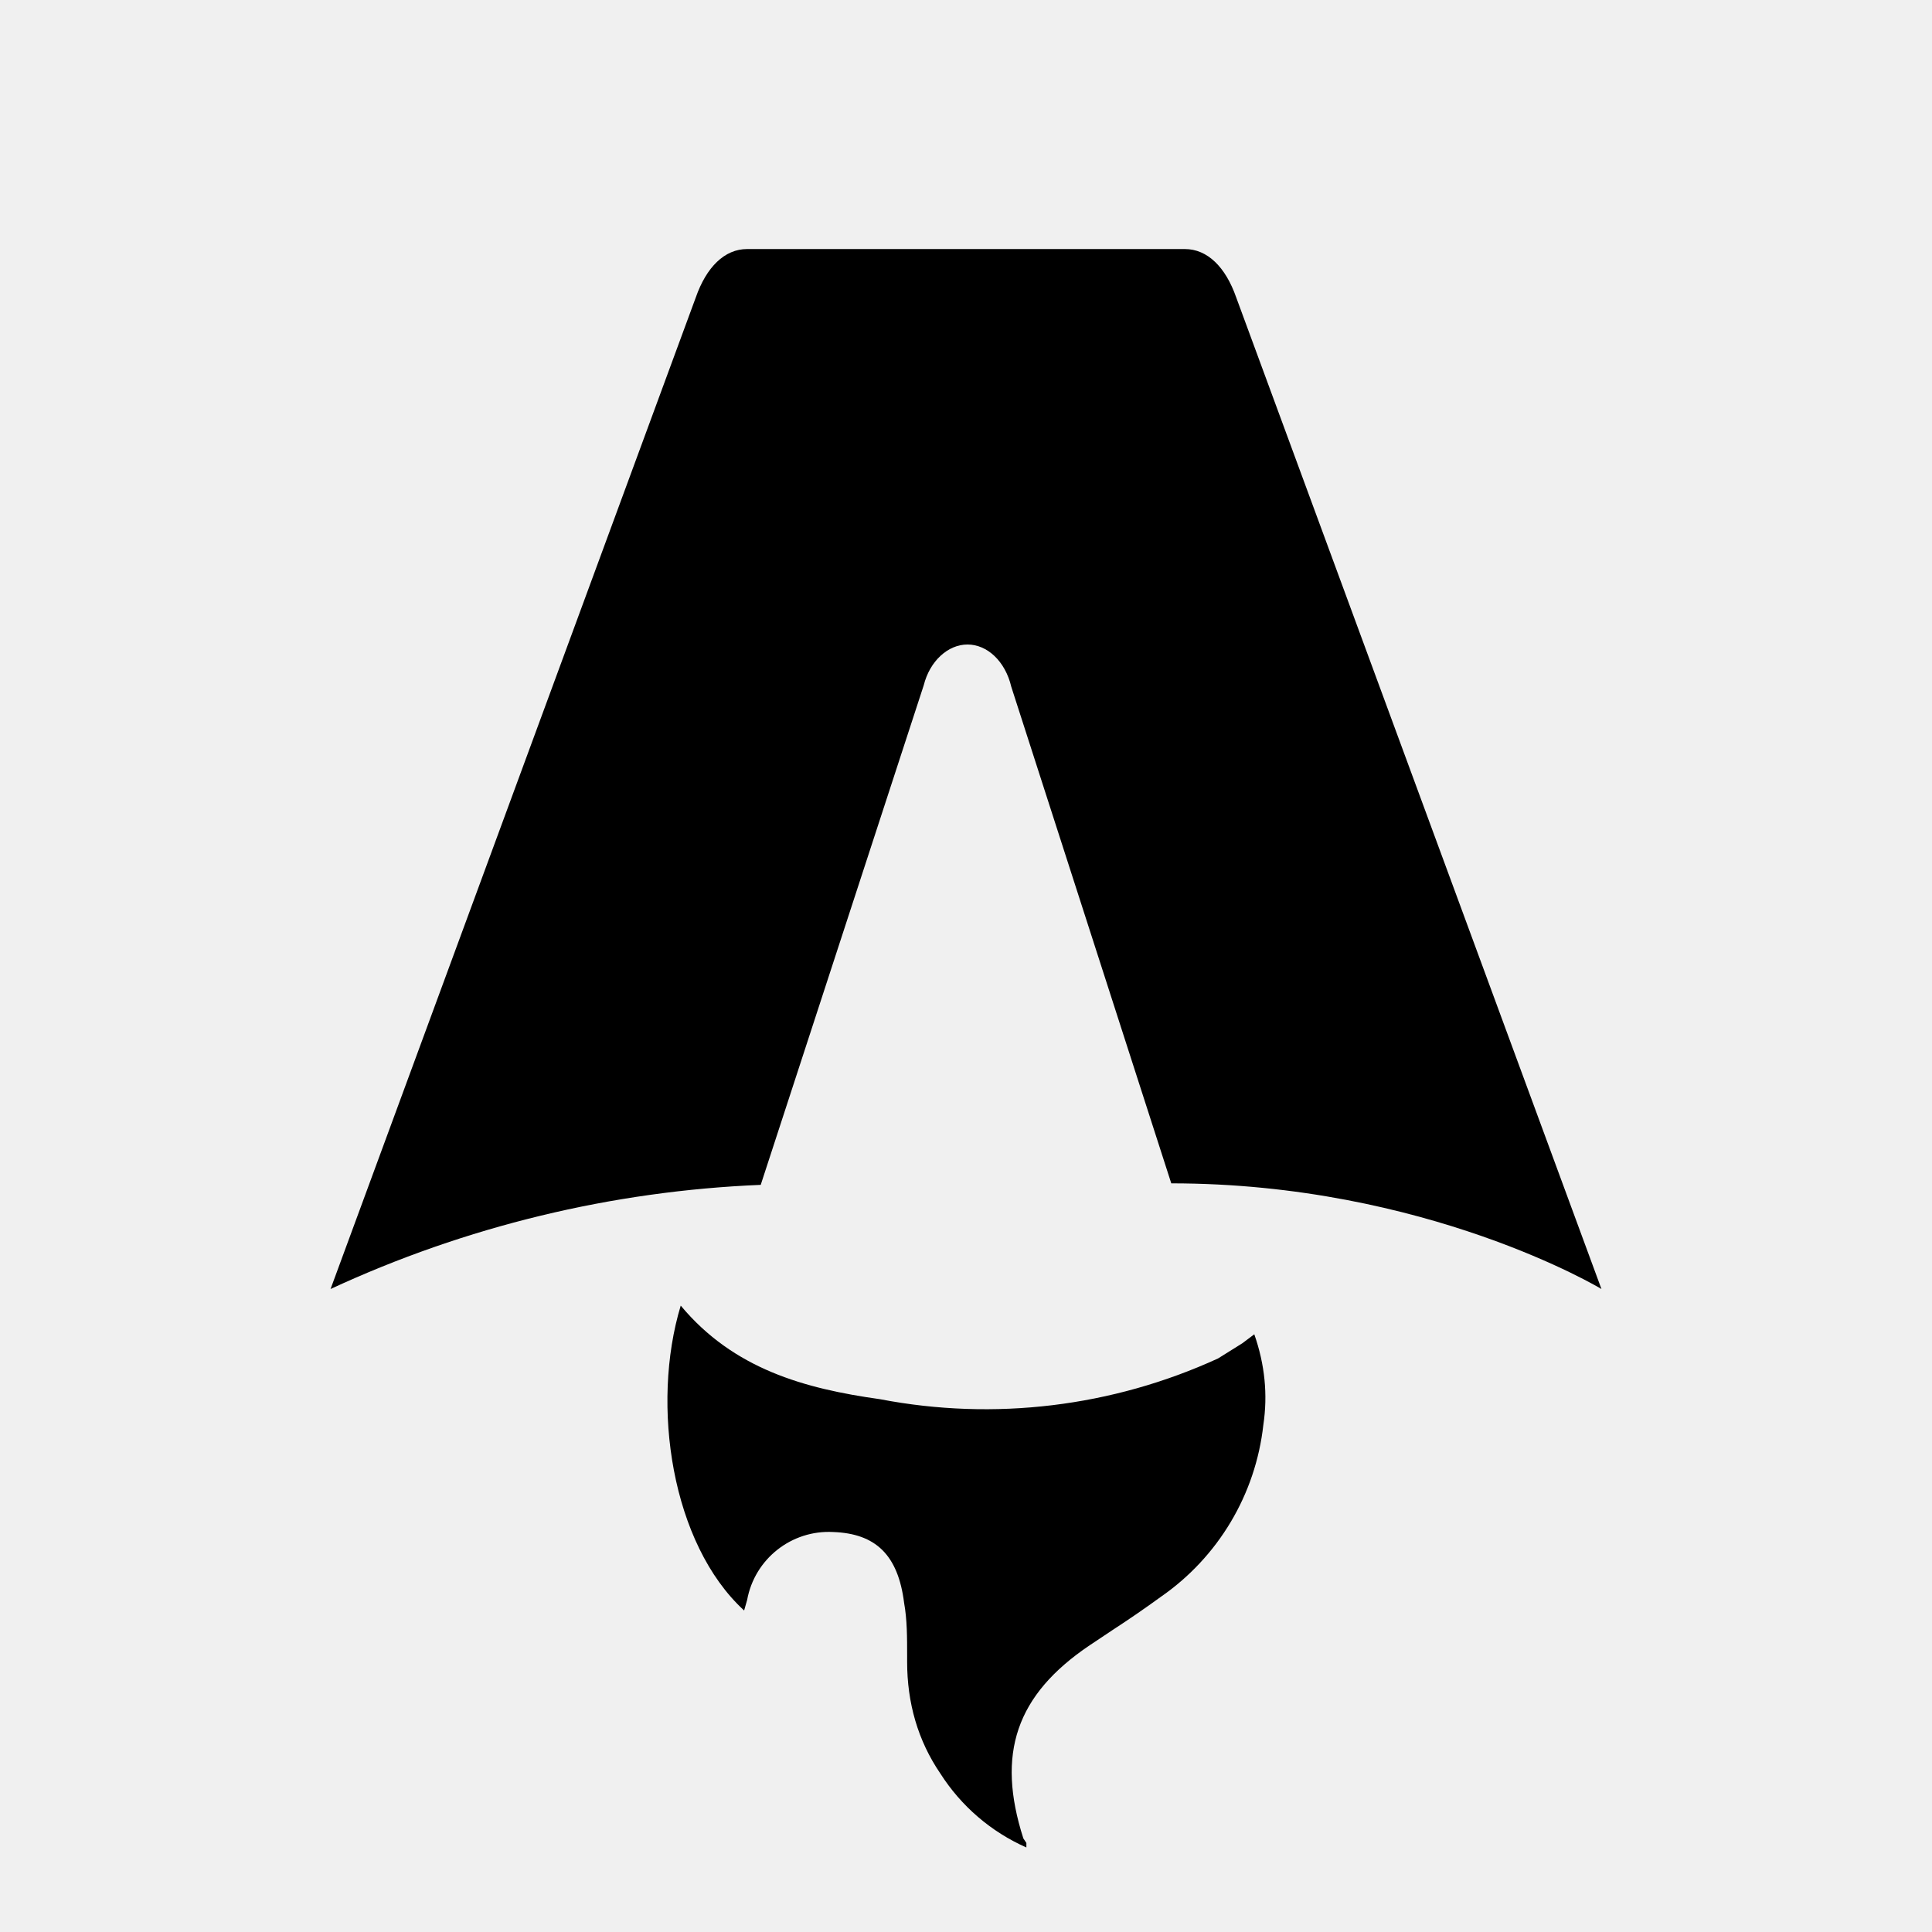
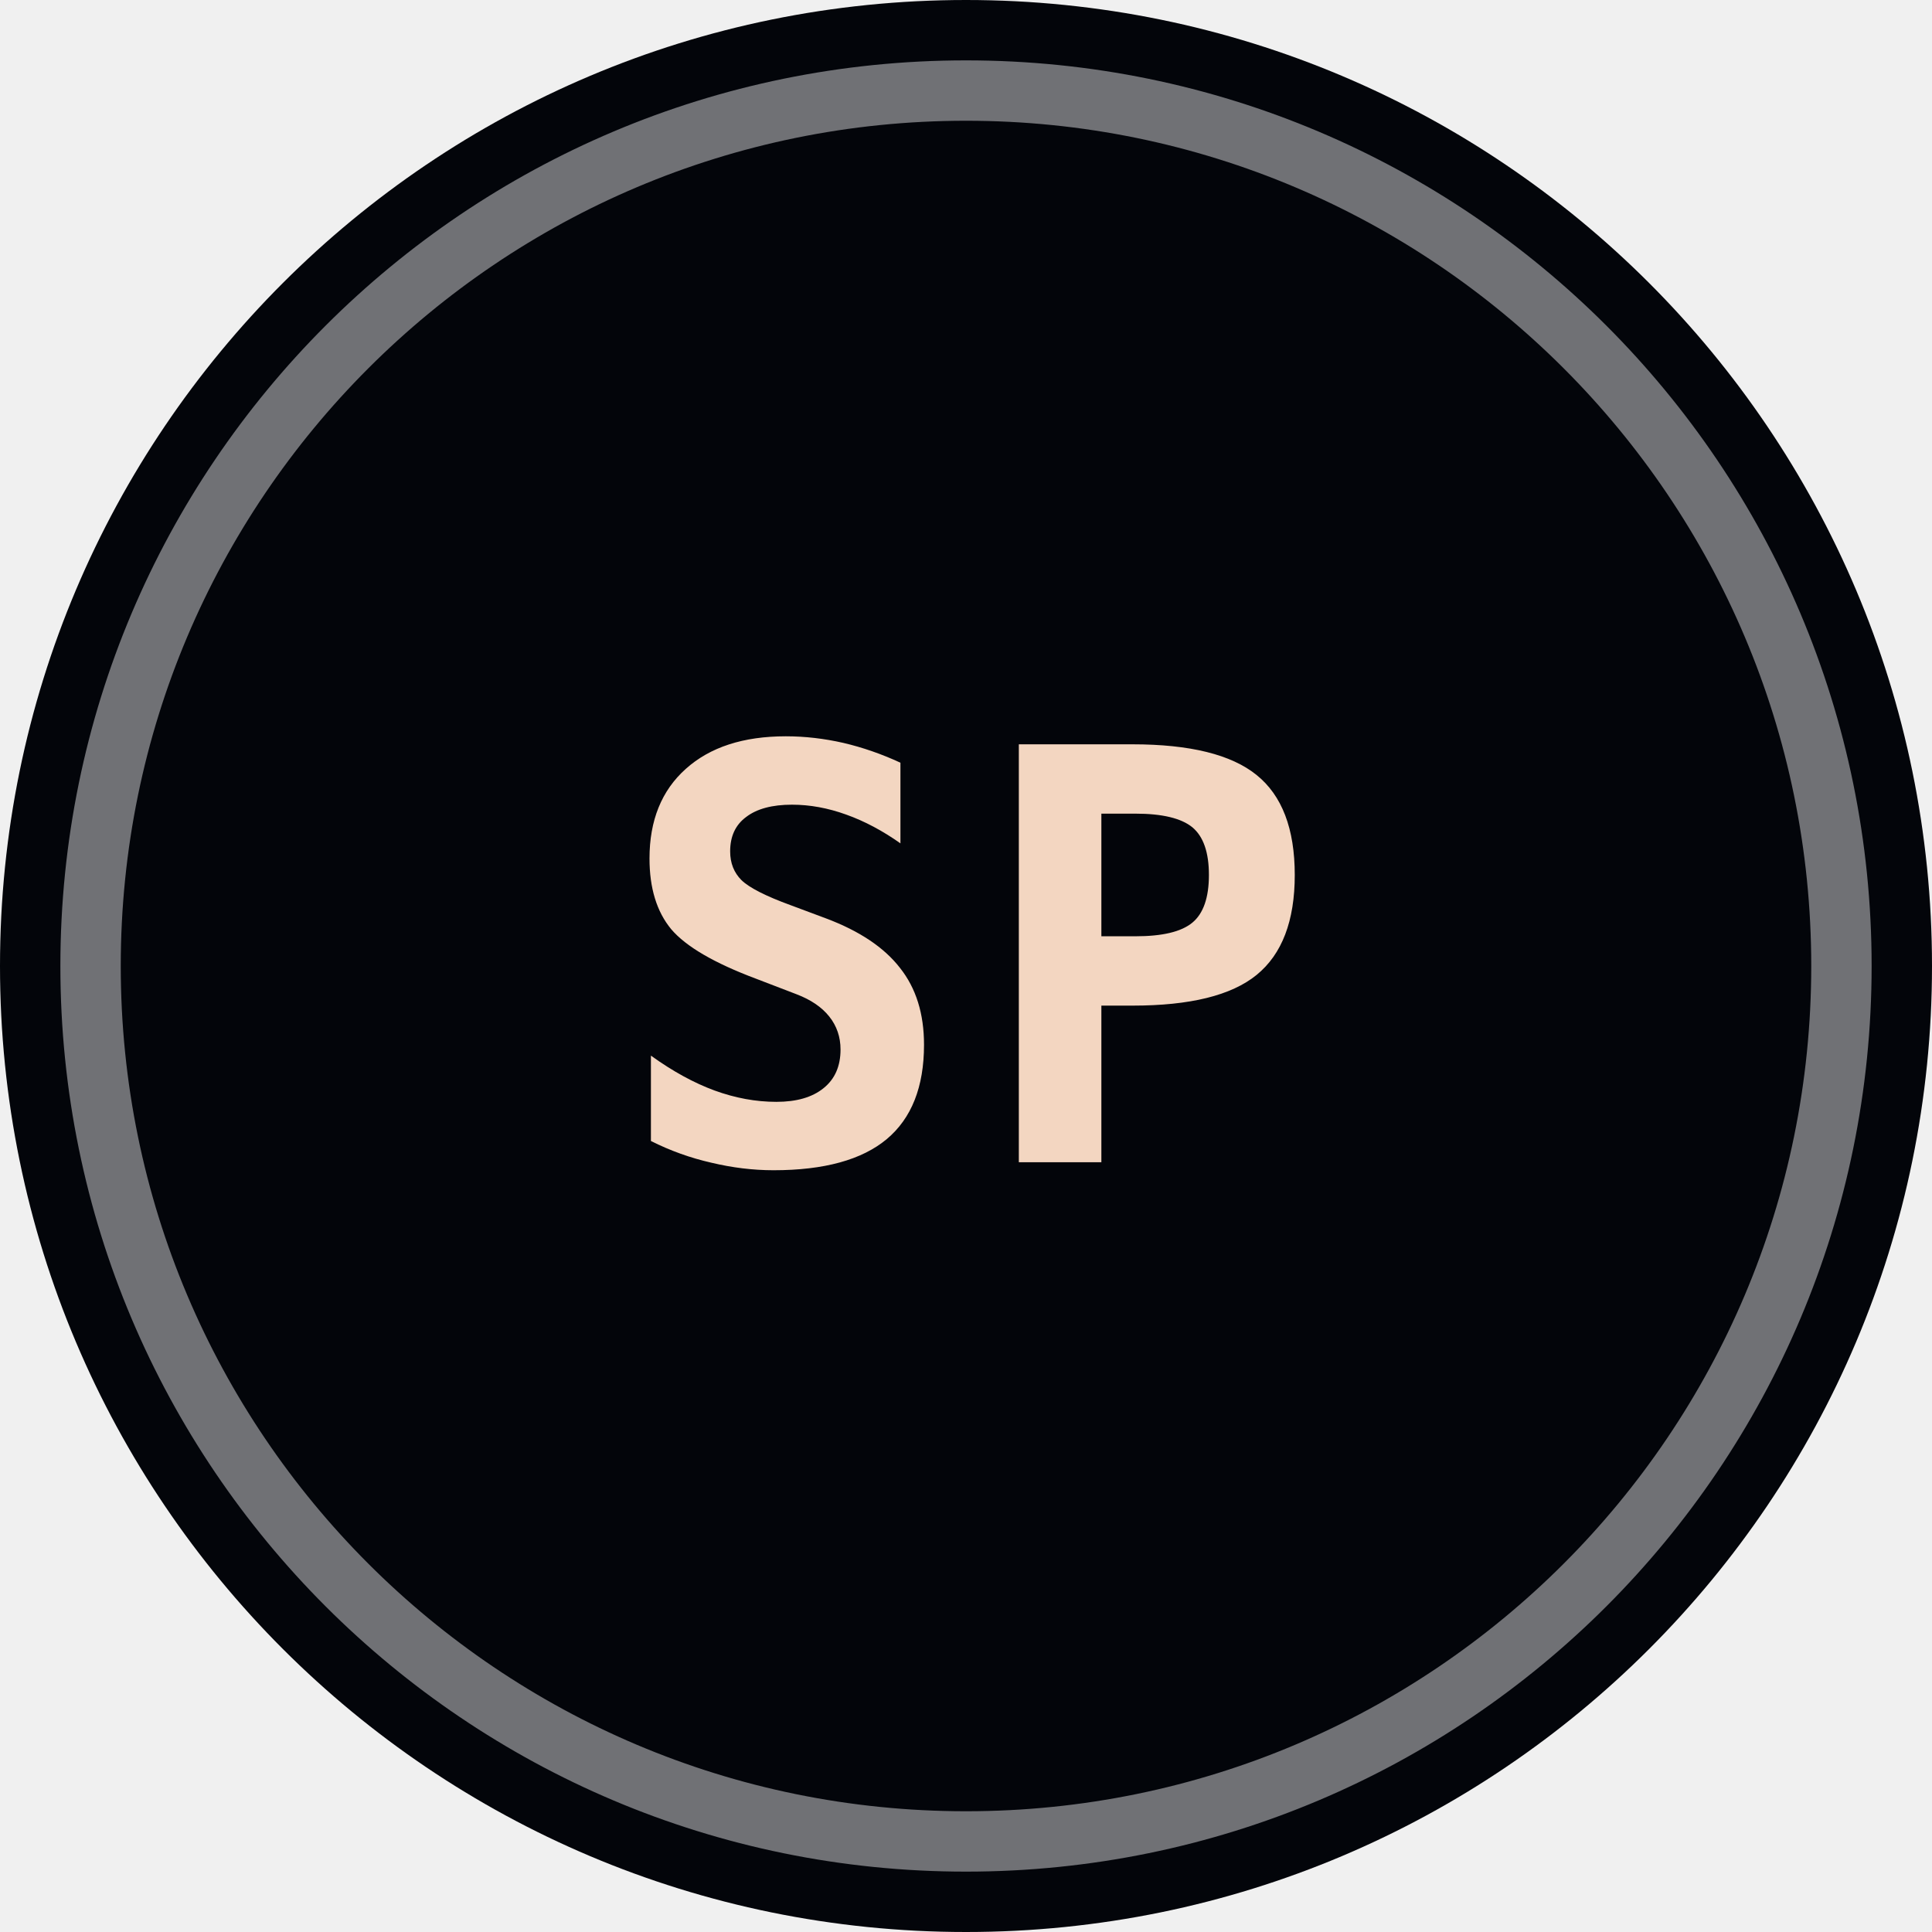
- <svg xmlns="http://www.w3.org/2000/svg" fill="none" viewBox="0 0 128 128">
-   <path d="M50.4 78.5a75.1 75.1 0 0 0-28.5 6.9l24.2-65.7c.7-2 1.9-3.2 3.4-3.2h29c1.5 0 2.7 1.2 3.4 3.2l24.2 65.7s-11.6-7-28.5-7L67 45.5c-.4-1.7-1.6-2.8-2.9-2.8-1.3 0-2.5 1.1-2.9 2.7L50.4 78.5Zm-1.1 28.2Zm-4.2-20.2c-2 6.6-.6 15.8 4.2 20.2a17.5 17.5 0 0 1 .2-.7 5.5 5.5 0 0 1 5.7-4.5c2.8.1 4.3 1.5 4.7 4.7.2 1.1.2 2.3.2 3.5v.4c0 2.7.7 5.2 2.2 7.4a13 13 0 0 0 5.7 4.9v-.3l-.2-.3c-1.8-5.6-.5-9.5 4.4-12.8l1.5-1a73 73 0 0 0 3.2-2.2 16 16 0 0 0 6.8-11.4c.3-2 .1-4-.6-6l-.8.6-1.6 1a37 37 0 0 1-22.4 2.7c-5-.7-9.7-2-13.2-6.2Z" />
-   <style>
-         path { fill: #000; }
-         @media (prefers-color-scheme: dark) {
-             path { fill: #FFF; }
-         }
-     </style>
+ <svg xmlns="http://www.w3.org/2000/svg" viewBox="0 0 64 64">
+   <rect width="64" height="64" rx="32" fill="#03050a" />
+   <circle cx="32" cy="32" r="29" fill="none" stroke="#f4f5f8" stroke-opacity=".45" stroke-width="2" />
+   <text x="32" y="38.5" text-anchor="middle" font-family="ui-monospace,Menlo,Consolas,monospace" font-size="19" font-weight="600" letter-spacing=".5" fill="#f3d6c1">SP</text>
</svg>
